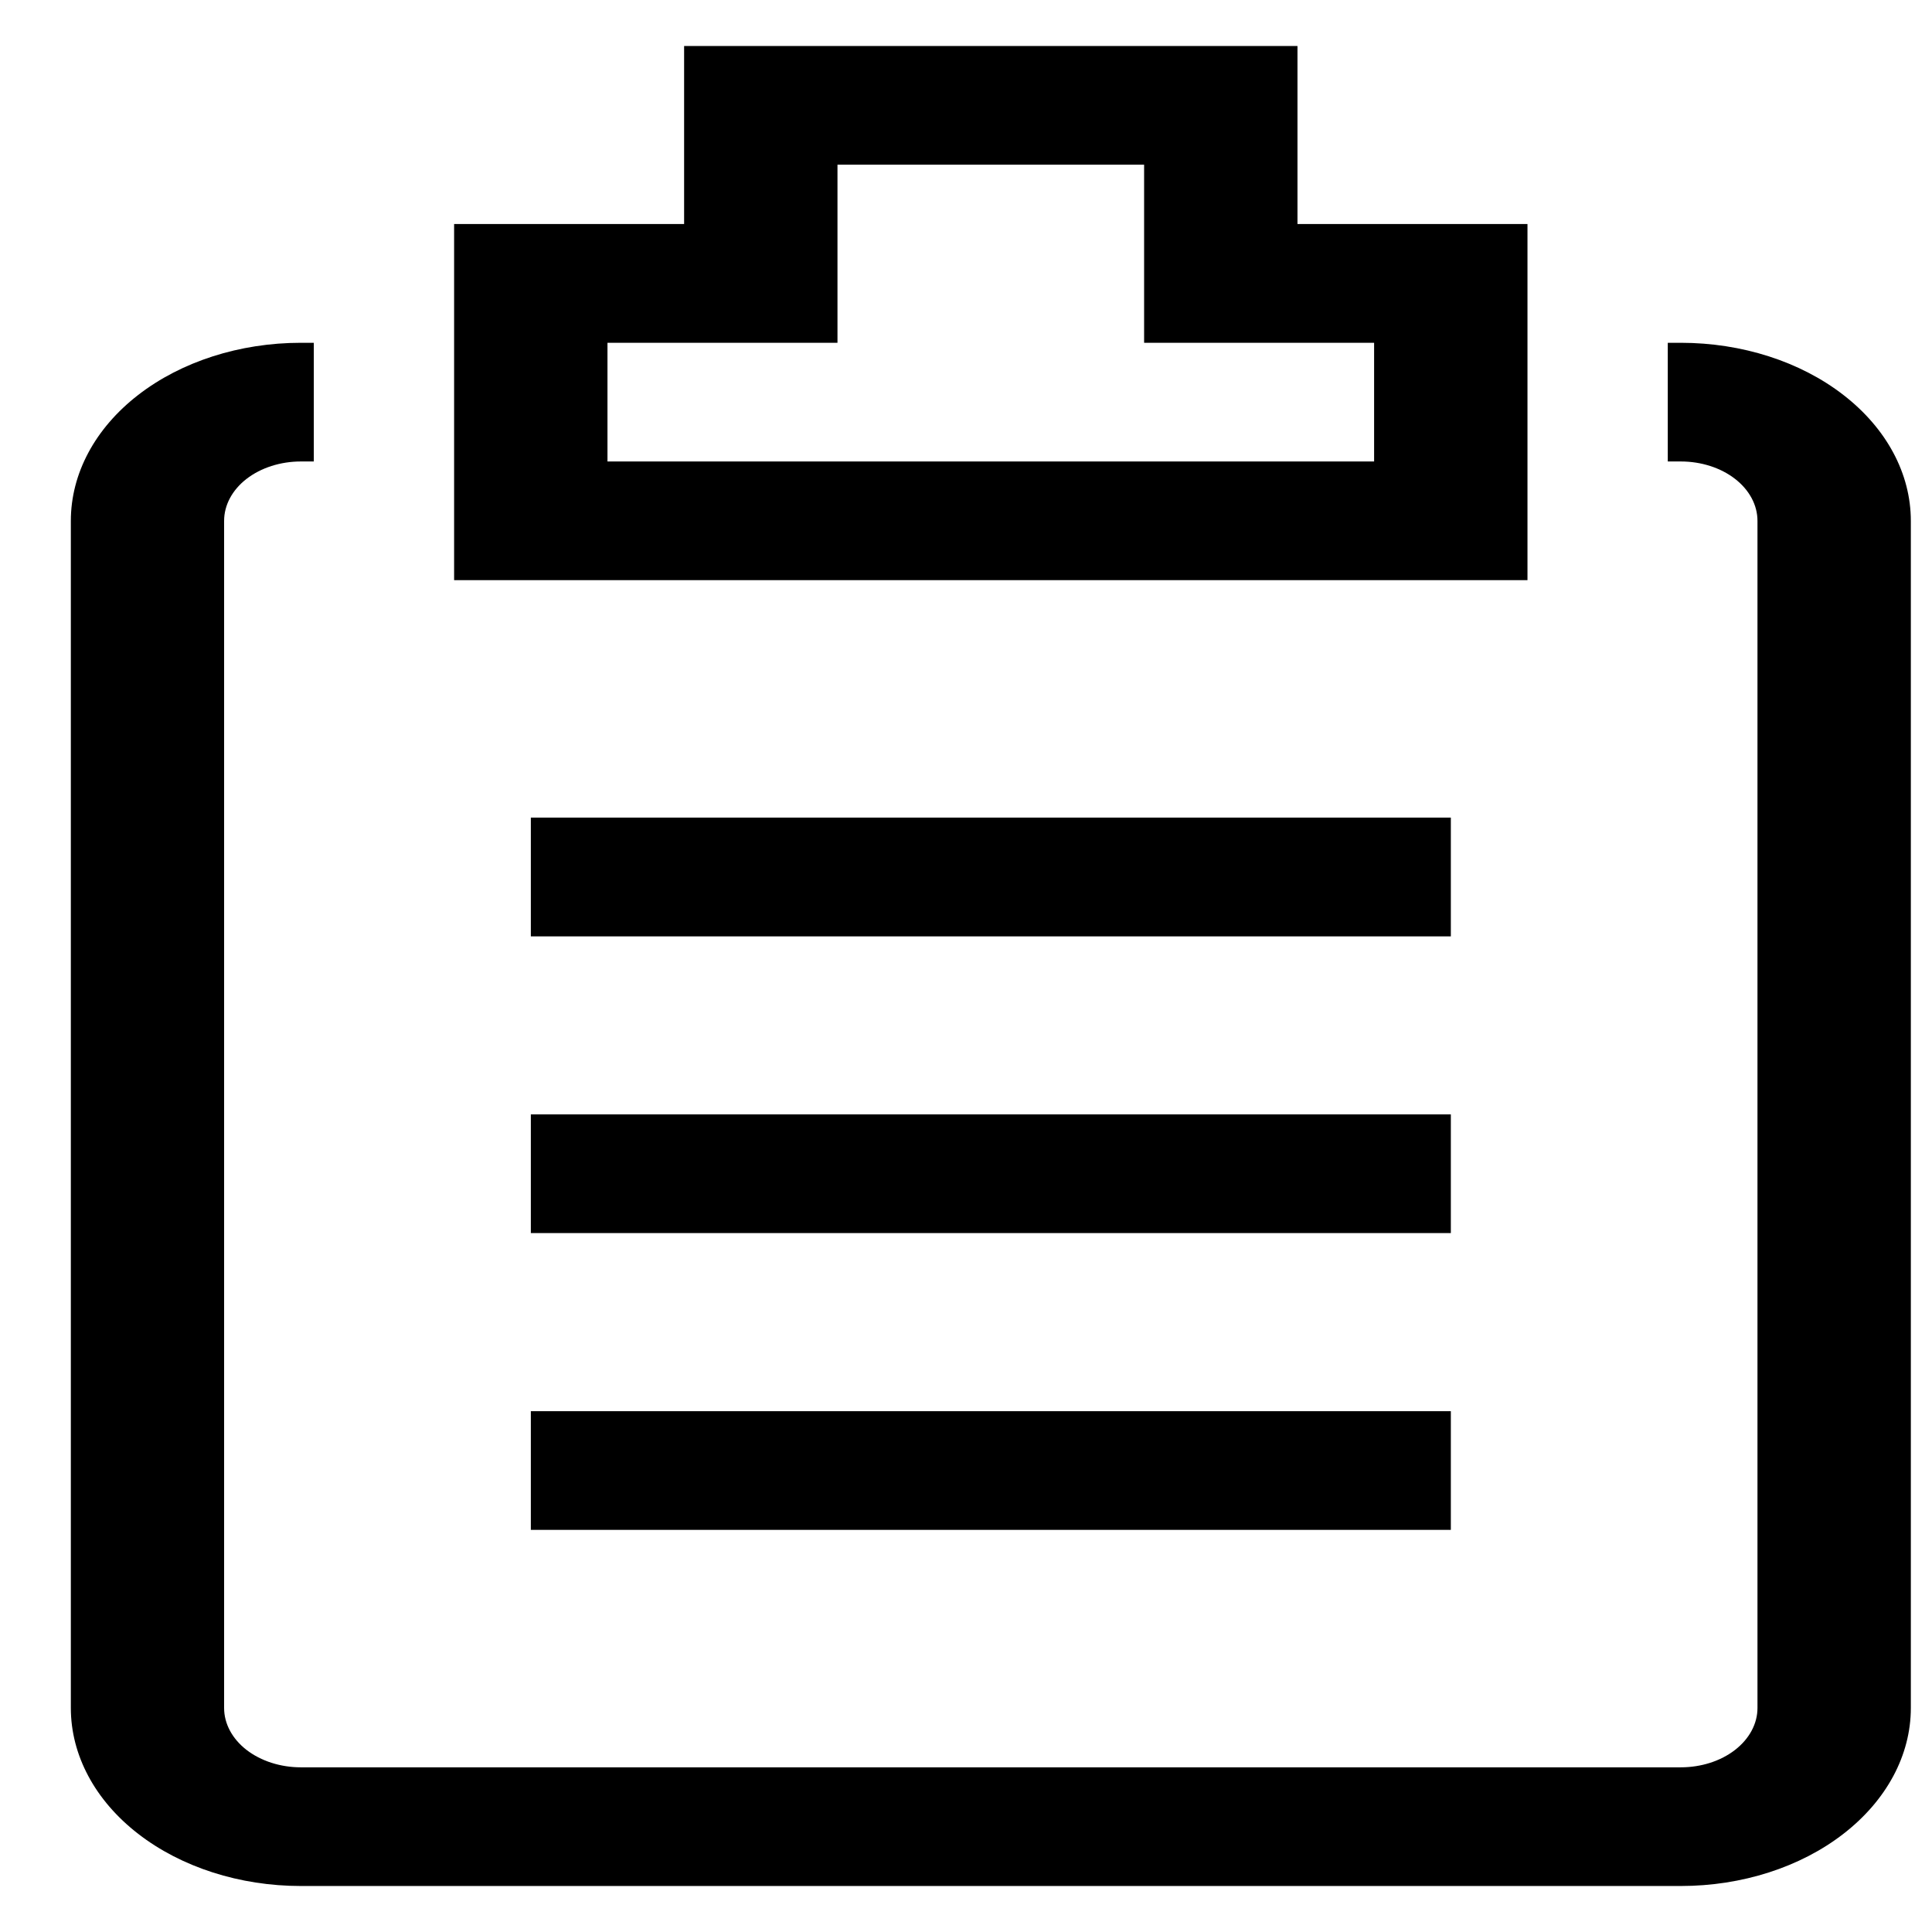
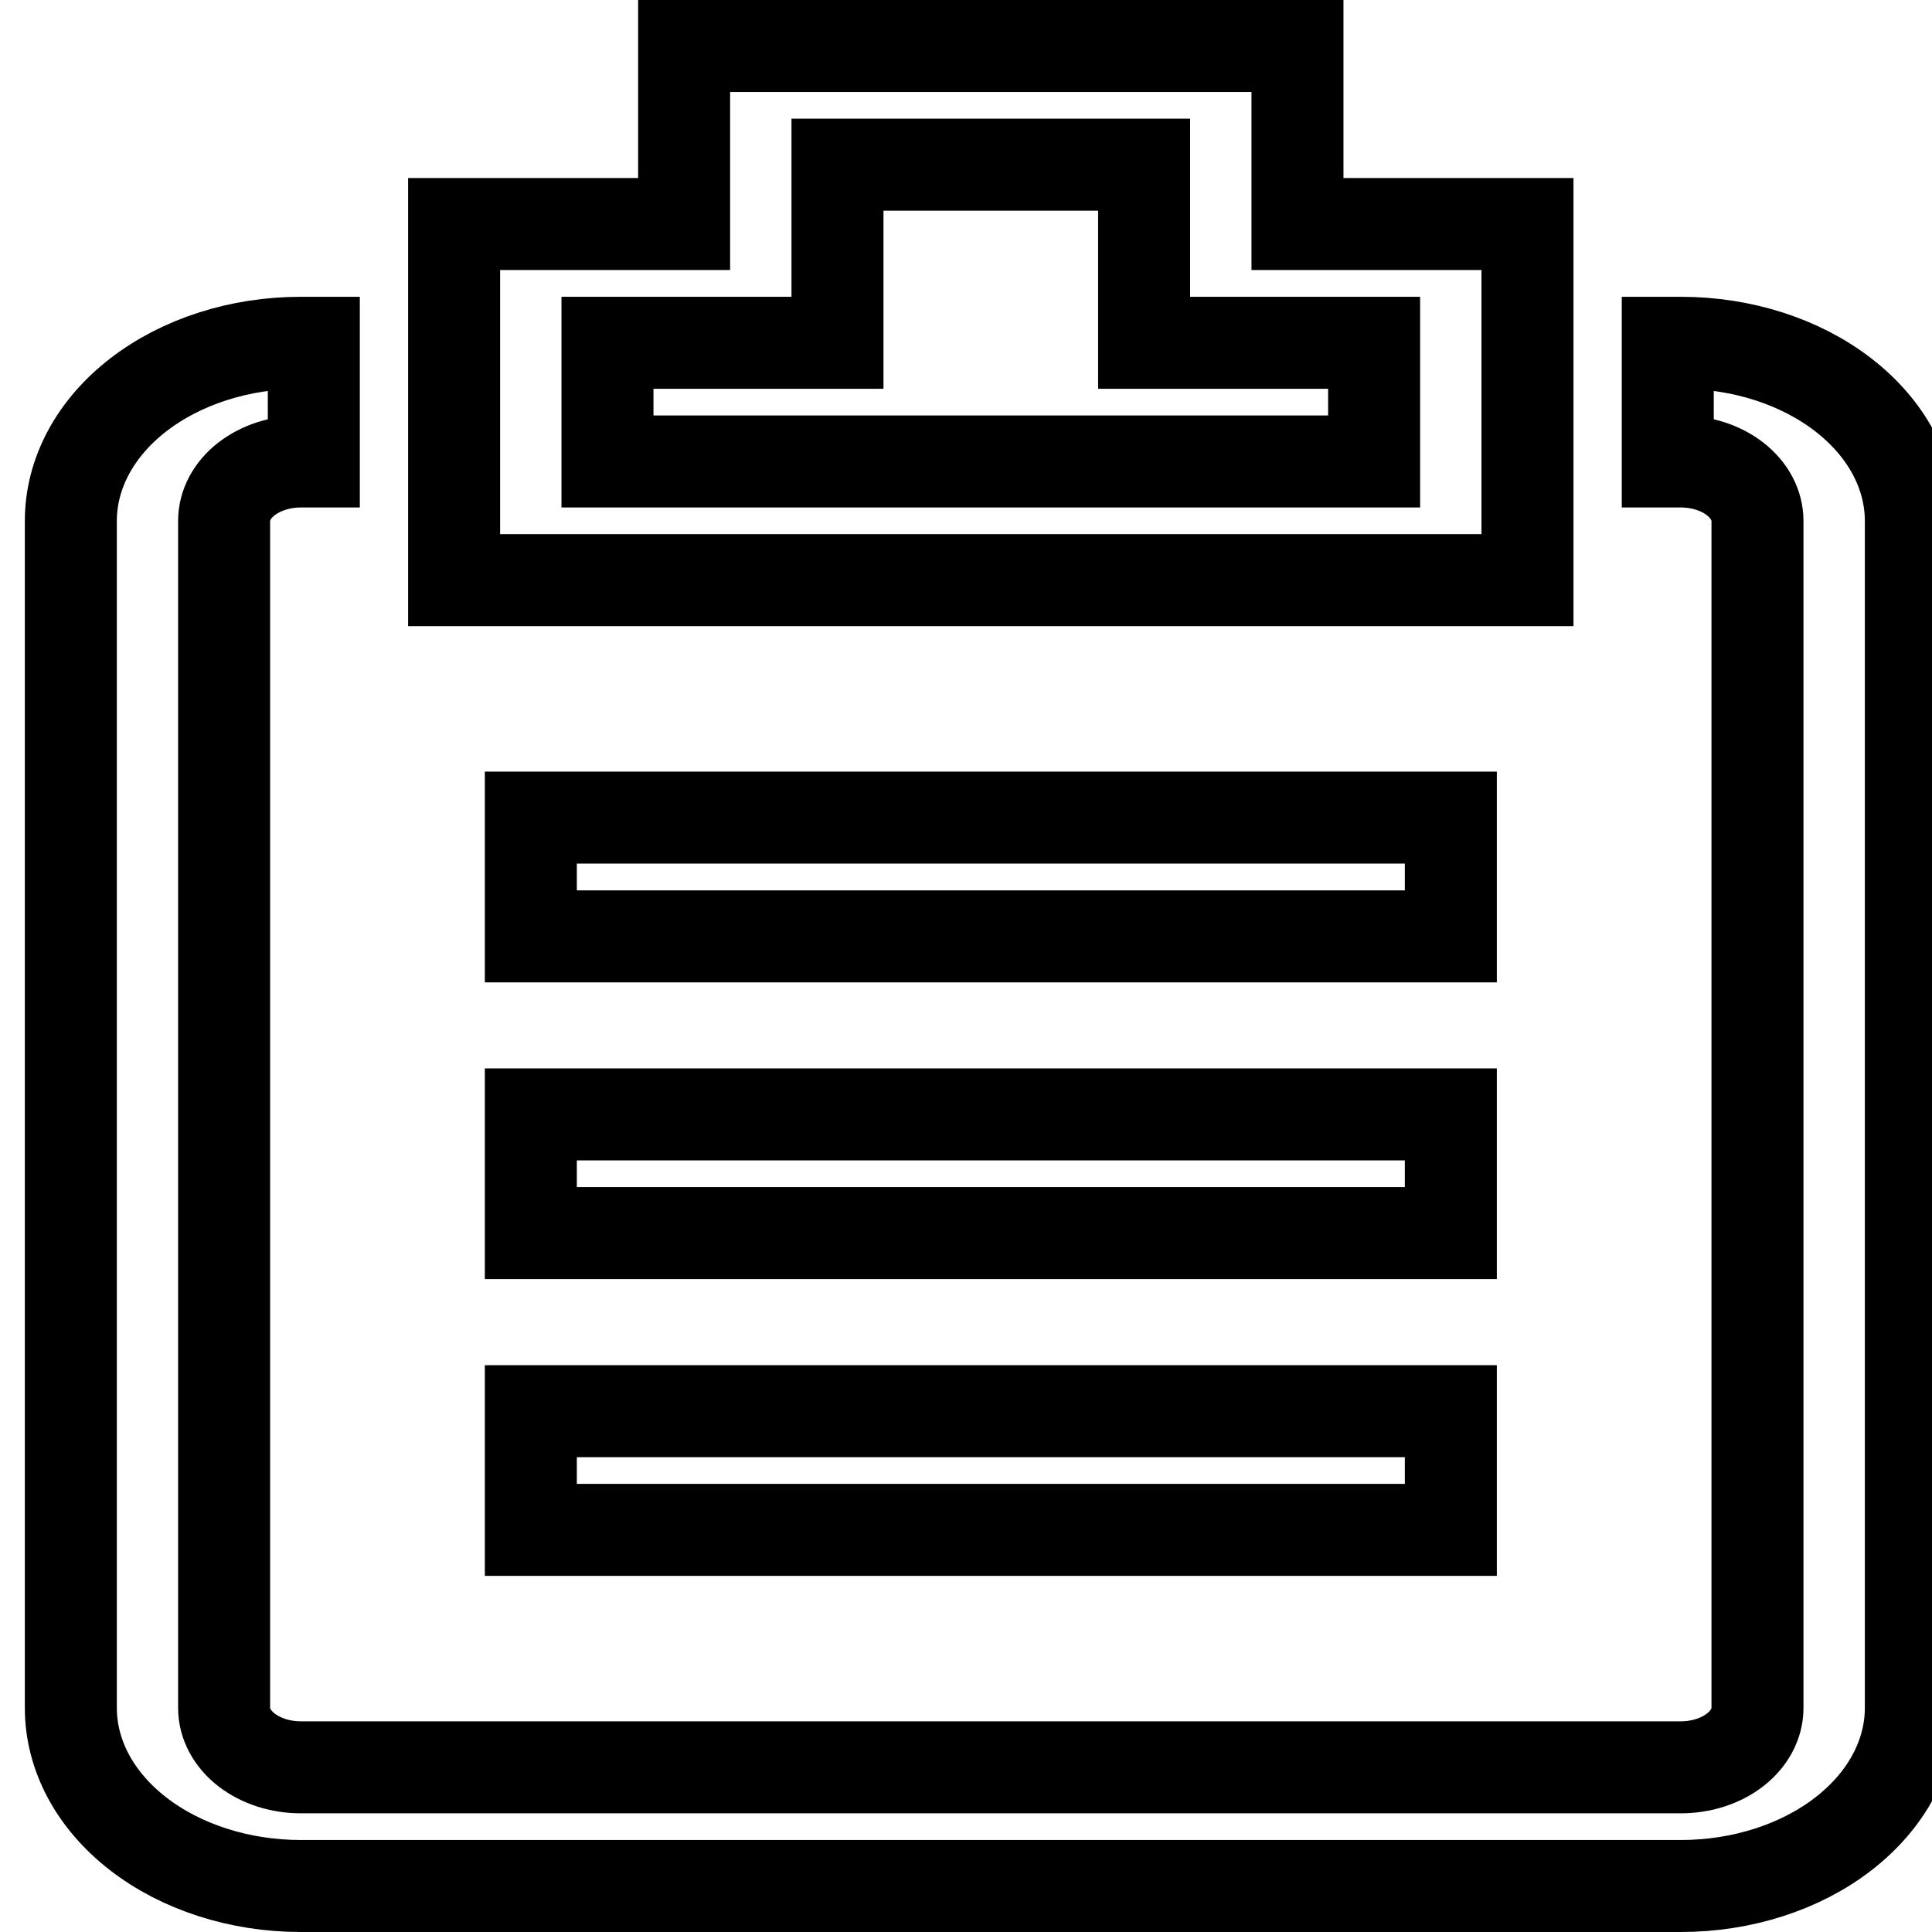
<svg xmlns="http://www.w3.org/2000/svg" width="21" height="21" viewBox="0 0 21 21" fill="none">
-   <path d="M18.27 3.726H18.128V5.016H18.27C18.491 5.016 18.703 5.084 18.859 5.205C19.015 5.326 19.103 5.49 19.103 5.662V18.565C19.103 18.736 19.015 18.9 18.859 19.021C18.703 19.142 18.491 19.21 18.27 19.21H3.27C3.049 19.21 2.837 19.142 2.68 19.021C2.524 18.9 2.436 18.736 2.436 18.565V5.662C2.436 5.49 2.524 5.326 2.68 5.205C2.837 5.084 3.049 5.016 3.27 5.016H3.411V3.726H3.27C2.606 3.726 1.971 3.93 1.502 4.293C1.033 4.656 0.77 5.148 0.77 5.662V18.565C0.77 19.078 1.033 19.57 1.502 19.933C1.971 20.296 2.606 20.5 3.27 20.5H18.27C18.933 20.5 19.569 20.296 20.037 19.933C20.506 19.57 20.77 19.078 20.77 18.565V5.662C20.77 5.148 20.506 4.656 20.037 4.293C19.569 3.93 18.933 3.726 18.27 3.726Z" fill="black" />
-   <path d="M16.603 2.435H14.103V0.5H7.436V2.435H4.936V6.306H16.603V2.435ZM14.936 5.016H6.603V3.726H9.103V1.79H12.436V3.726H14.936V5.016Z" fill="black" />
-   <path d="M5.77 8.887H15.77V10.178H5.77V8.887ZM5.77 12.113H15.77V13.403H5.77V12.113ZM5.77 15.339H15.77V16.629H5.77V15.339Z" fill="black" />
+   <path d="M18.27 3.726H18.128V5.016H18.27C18.491 5.016 18.703 5.084 18.859 5.205C19.015 5.326 19.103 5.49 19.103 5.662V18.565C19.103 18.736 19.015 18.9 18.859 19.021C18.703 19.142 18.491 19.21 18.27 19.21H3.27C3.049 19.21 2.837 19.142 2.68 19.021C2.524 18.9 2.436 18.736 2.436 18.565V5.662C2.436 5.49 2.524 5.326 2.68 5.205C2.837 5.084 3.049 5.016 3.27 5.016H3.411V3.726H3.27C2.606 3.726 1.971 3.93 1.502 4.293C1.033 4.656 0.77 5.148 0.77 5.662V18.565C0.77 19.078 1.033 19.57 1.502 19.933C1.971 20.296 2.606 20.5 3.27 20.5H18.27C18.933 20.5 19.569 20.296 20.037 19.933C20.506 19.57 20.77 19.078 20.77 18.565V5.662C20.77 5.148 20.506 4.656 20.037 4.293C19.569 3.93 18.933 3.726 18.27 3.726Z" fill="none" stroke="currentColor" />
+   <path d="M16.603 2.435H14.103V0.5H7.436V2.435H4.936V6.306H16.603V2.435ZM14.936 5.016H6.603V3.726H9.103V1.79H12.436V3.726H14.936V5.016Z" fill="none" stroke="currentColor" />
+   <path d="M5.77 8.887H15.77V10.178H5.77V8.887ZM5.77 12.113H15.77V13.403H5.77V12.113ZM5.77 15.339H15.77V16.629H5.77V15.339Z" fill="none" stroke="currentColor" />
</svg>
